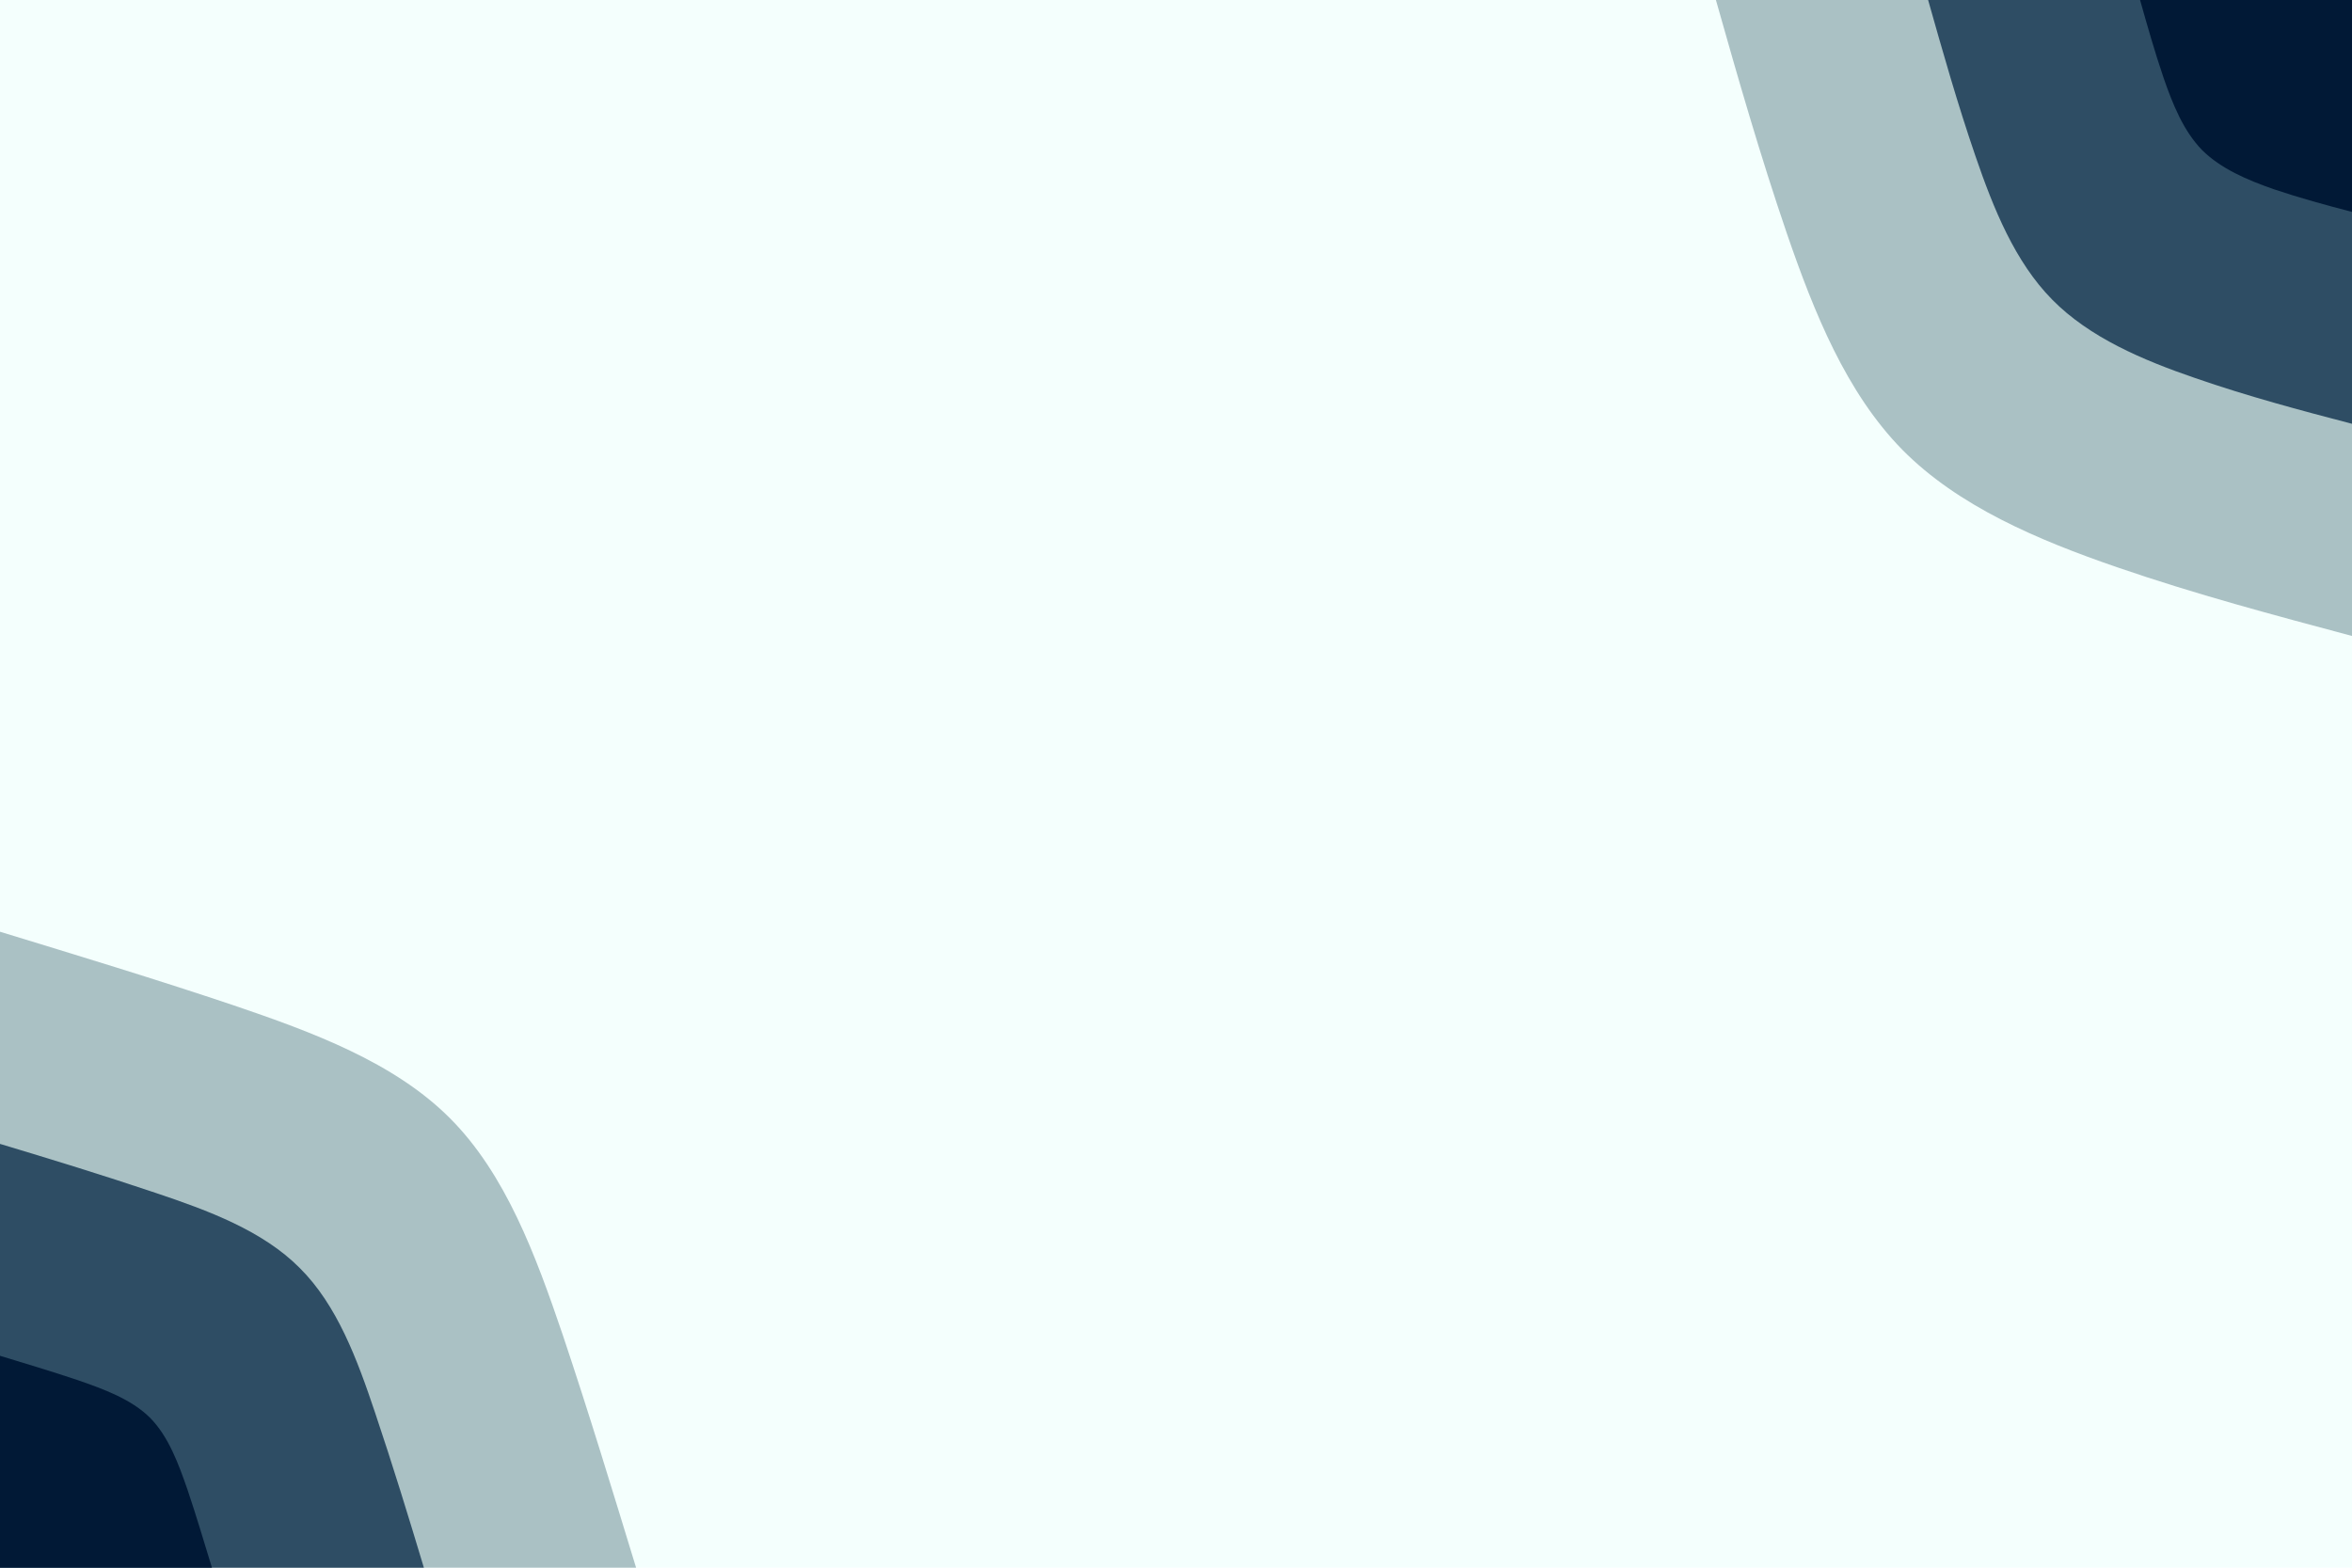
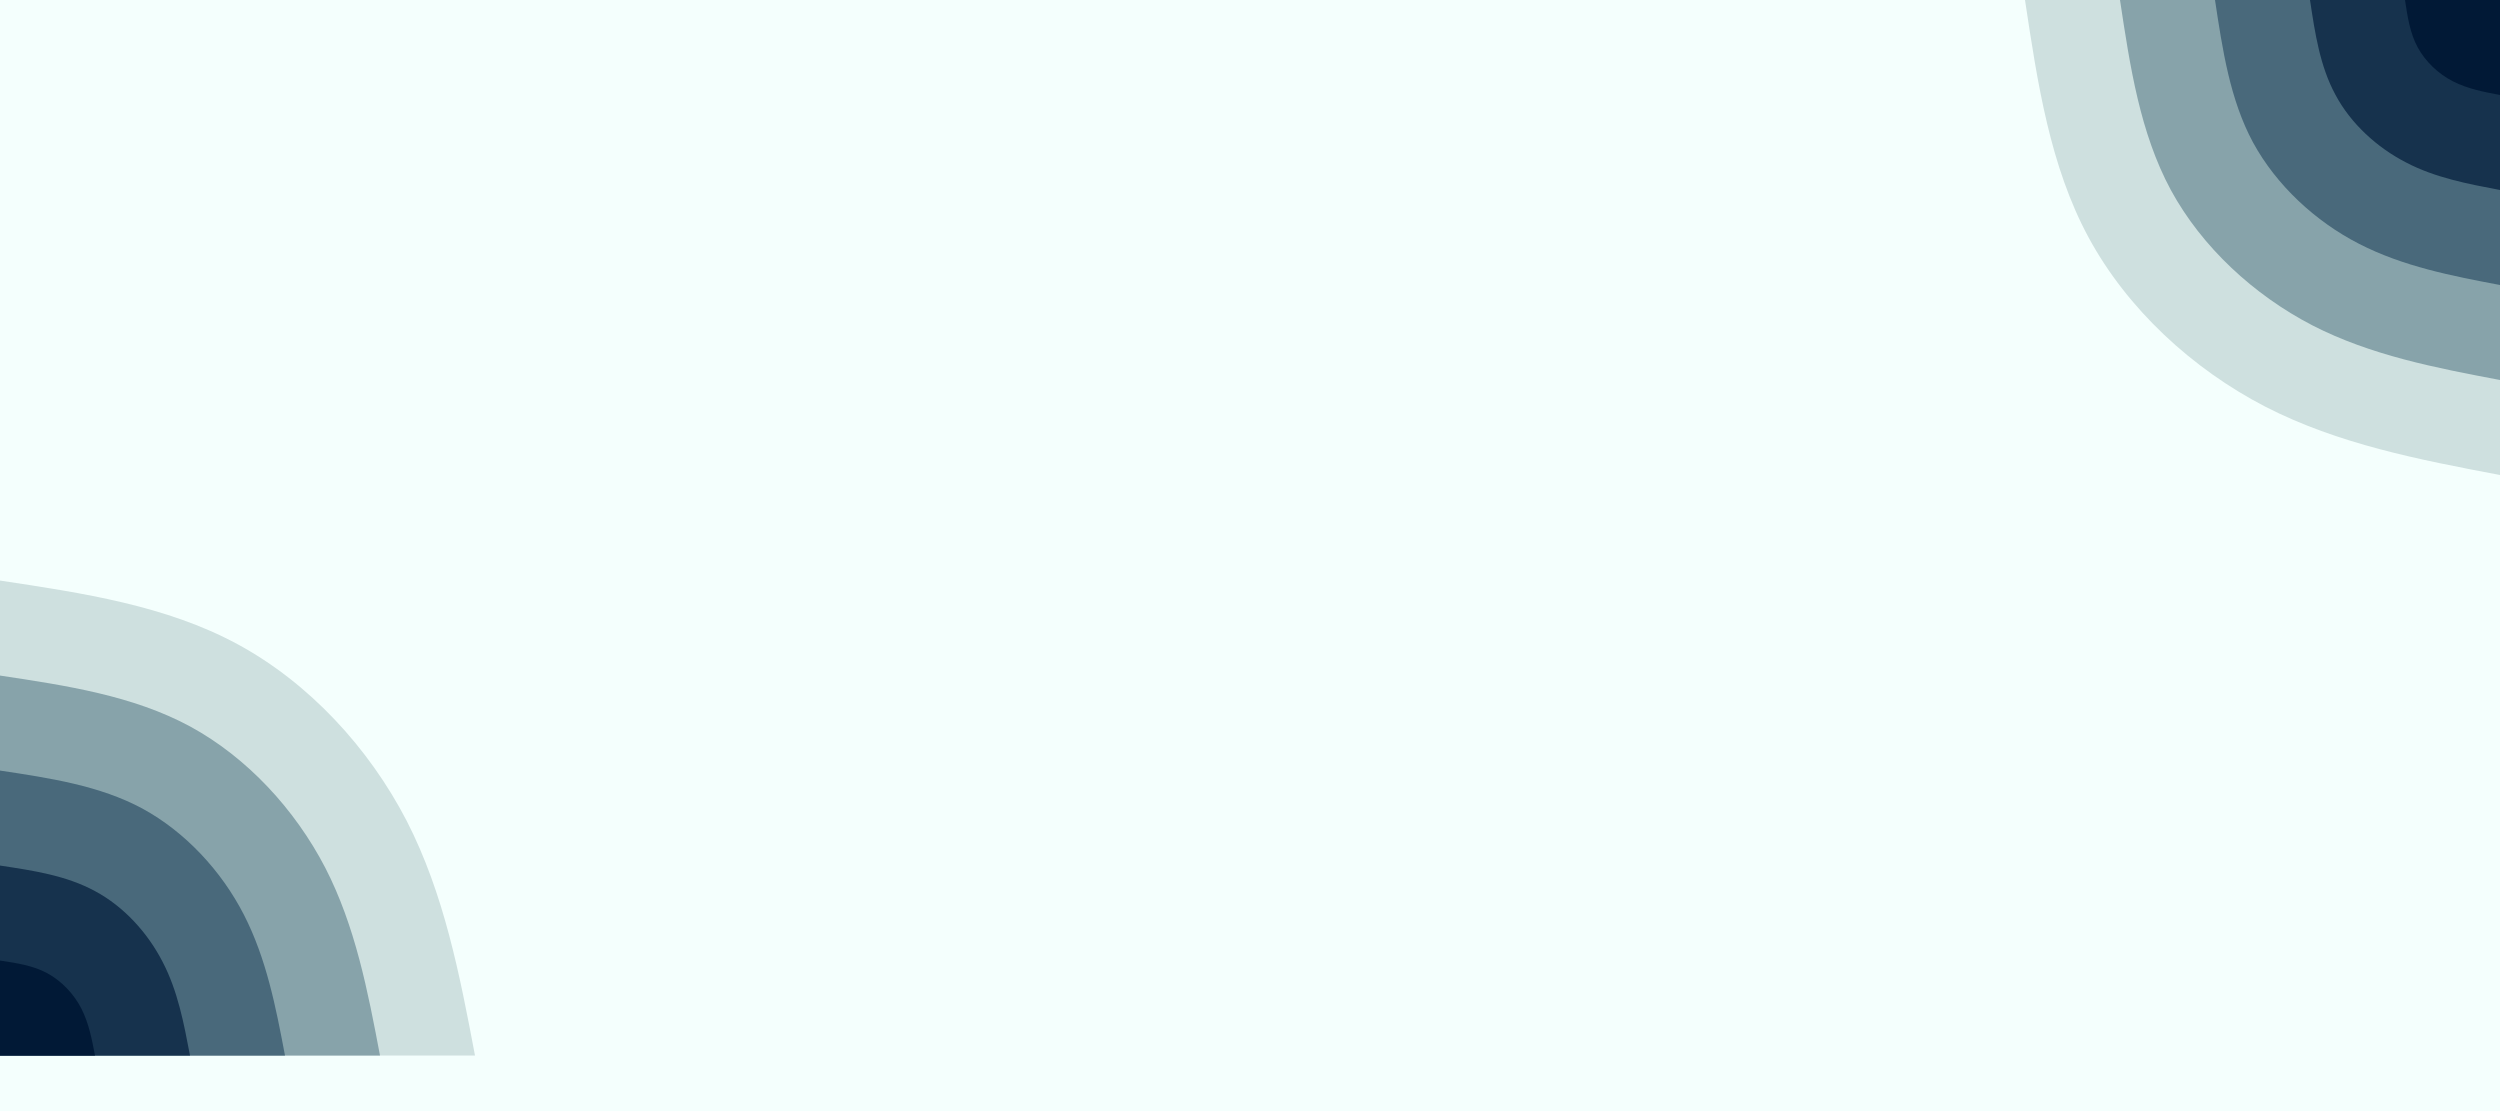
- <svg xmlns="http://www.w3.org/2000/svg" id="visual" viewBox="0 0 900 600" width="900" height="600" version="1.1">
-   <rect x="0" y="0" width="900" height="600" fill="#F4FFFD" />
+ <svg xmlns="http://www.w3.org/2000/svg" id="visual" viewBox="0 0 900 400" width="900" height="400" version="1.1">
+   <rect x="0" y="0" width="900" height="400" fill="#F4FFFD" />
  <defs>
-     <linearGradient id="grad1_0" x1="33.3%" y1="0%" x2="100%" y2="100%">
-       <stop offset="20%" stop-color="#011936" stop-opacity="1" />
-       <stop offset="80%" stop-color="#011936" stop-opacity="1" />
+     <linearGradient id="grad1_0" x1="57.8%" y1="0%" x2="100%" y2="100%">
+       <stop offset="2.632%" stop-color="#011936" stop-opacity="1" />
+       <stop offset="97.368%" stop-color="#011936" stop-opacity="1" />
    </linearGradient>
  </defs>
  <defs>
-     <linearGradient id="grad1_1" x1="33.3%" y1="0%" x2="100%" y2="100%">
-       <stop offset="20%" stop-color="#011936" stop-opacity="1" />
-       <stop offset="80%" stop-color="#668692" stop-opacity="1" />
+     <linearGradient id="grad1_1" x1="57.8%" y1="0%" x2="100%" y2="100%">
+       <stop offset="2.632%" stop-color="#011936" stop-opacity="1" />
+       <stop offset="97.368%" stop-color="#2e4d64" stop-opacity="1" />
    </linearGradient>
  </defs>
  <defs>
-     <linearGradient id="grad1_2" x1="33.3%" y1="0%" x2="100%" y2="100%">
-       <stop offset="20%" stop-color="#f4fffd" stop-opacity="1" />
-       <stop offset="80%" stop-color="#668692" stop-opacity="1" />
+     <linearGradient id="grad1_2" x1="57.8%" y1="0%" x2="100%" y2="100%">
+       <stop offset="2.632%" stop-color="#668692" stop-opacity="1" />
+       <stop offset="97.368%" stop-color="#2e4d64" stop-opacity="1" />
    </linearGradient>
  </defs>
  <defs>
-     <linearGradient id="grad2_0" x1="0%" y1="0%" x2="66.7%" y2="100%">
-       <stop offset="20%" stop-color="#011936" stop-opacity="1" />
-       <stop offset="80%" stop-color="#011936" stop-opacity="1" />
+     <linearGradient id="grad1_3" x1="57.8%" y1="0%" x2="100%" y2="100%">
+       <stop offset="2.632%" stop-color="#668692" stop-opacity="1" />
+       <stop offset="97.368%" stop-color="#aac1c4" stop-opacity="1" />
    </linearGradient>
  </defs>
  <defs>
-     <linearGradient id="grad2_1" x1="0%" y1="0%" x2="66.7%" y2="100%">
-       <stop offset="20%" stop-color="#668692" stop-opacity="1" />
-       <stop offset="80%" stop-color="#011936" stop-opacity="1" />
+     <linearGradient id="grad1_4" x1="57.8%" y1="0%" x2="100%" y2="100%">
+       <stop offset="2.632%" stop-color="#f4fffd" stop-opacity="1" />
+       <stop offset="97.368%" stop-color="#aac1c4" stop-opacity="1" />
    </linearGradient>
  </defs>
  <defs>
-     <linearGradient id="grad2_2" x1="0%" y1="0%" x2="66.7%" y2="100%">
-       <stop offset="20%" stop-color="#668692" stop-opacity="1" />
-       <stop offset="80%" stop-color="#f4fffd" stop-opacity="1" />
+     <linearGradient id="grad2_0" x1="0%" y1="0%" x2="42.2%" y2="100%">
+       <stop offset="2.632%" stop-color="#011936" stop-opacity="1" />
+       <stop offset="97.368%" stop-color="#011936" stop-opacity="1" />
+     </linearGradient>
+   </defs>
+   <defs>
+     <linearGradient id="grad2_1" x1="0%" y1="0%" x2="42.2%" y2="100%">
+       <stop offset="2.632%" stop-color="#2e4d64" stop-opacity="1" />
+       <stop offset="97.368%" stop-color="#011936" stop-opacity="1" />
+     </linearGradient>
+   </defs>
+   <defs>
+     <linearGradient id="grad2_2" x1="0%" y1="0%" x2="42.2%" y2="100%">
+       <stop offset="2.632%" stop-color="#2e4d64" stop-opacity="1" />
+       <stop offset="97.368%" stop-color="#668692" stop-opacity="1" />
+     </linearGradient>
+   </defs>
+   <defs>
+     <linearGradient id="grad2_3" x1="0%" y1="0%" x2="42.2%" y2="100%">
+       <stop offset="2.632%" stop-color="#aac1c4" stop-opacity="1" />
+       <stop offset="97.368%" stop-color="#668692" stop-opacity="1" />
+     </linearGradient>
+   </defs>
+   <defs>
+     <linearGradient id="grad2_4" x1="0%" y1="0%" x2="42.2%" y2="100%">
+       <stop offset="2.632%" stop-color="#aac1c4" stop-opacity="1" />
+       <stop offset="97.368%" stop-color="#f4fffd" stop-opacity="1" />
    </linearGradient>
  </defs>
  <g transform="translate(900, 0)">
-     <path d="M0 243.4C-29.9 235.4 -59.7 227.5 -89.9 217.1C-120.1 206.7 -150.7 193.8 -172.1 172.1C-193.5 150.3 -205.8 119.7 -216.2 89.5C-226.5 59.4 -235 29.7 -243.4 0L0 0Z" fill="#aac1c4" />
-     <path d="M0 162.2C-19.9 157 -39.8 151.7 -60 144.7C-80.1 137.8 -100.4 129.2 -114.7 114.7C-129 100.2 -137.2 79.8 -144.1 59.7C-151 39.6 -156.6 19.8 -162.2 0L0 0Z" fill="#2e4d64" />
-     <path d="M0 81.1C-10 78.5 -19.9 75.8 -30 72.4C-40 68.9 -50.2 64.6 -57.4 57.4C-64.5 50.1 -68.6 39.9 -72.1 29.8C-75.5 19.8 -78.3 9.9 -81.1 0L0 0Z" fill="#011936" />
+     <path d="M0 171C-29.1 165.5 -58.2 159.9 -84.5 146.4C-110.8 132.8 -134.2 111.2 -148.1 85.5C-162 59.8 -166.5 29.9 -171 0L0 0Z" fill="#cee0df" />
+     <path d="M0 136.8C-23.3 132.4 -46.6 127.9 -67.6 117.1C-88.6 106.2 -107.3 89 -118.5 68.4C-129.6 47.8 -133.2 23.9 -136.8 0L0 0Z" fill="#87a3aa" />
+     <path d="M0 102.6C-17.5 99.3 -34.9 95.9 -50.7 87.8C-66.5 79.7 -80.5 66.7 -88.9 51.3C-97.2 35.9 -99.9 17.9 -102.6 0L0 0Z" fill="#49697b" />
+     <path d="M0 68.4C-11.6 66.2 -23.3 64 -33.8 58.5C-44.3 53.1 -53.7 44.5 -59.2 34.2C-64.8 23.9 -66.6 12 -68.4 0L0 0Z" fill="#16324d" />
+     <path d="M0 34.2C-5.8 33.1 -11.6 32 -16.9 29.3C-22.2 26.6 -26.8 22.2 -29.6 17.1C-32.4 12 -33.3 6 -34.2 0L0 0Z" fill="#011936" />
  </g>
-   <g transform="translate(0, 600)">
-     <path d="M0 -243.4C29.4 -234.4 58.8 -225.5 89.2 -215.3C119.5 -205 150.7 -193.5 172.1 -172.1C193.5 -150.7 205 -119.5 215.3 -89.2C225.5 -58.8 234.4 -29.4 243.4 0L0 0Z" fill="#aac1c4" />
-     <path d="M0 -162.2C19.6 -156.3 39.2 -150.3 59.4 -143.5C79.7 -136.7 100.5 -129 114.7 -114.7C129 -100.5 136.7 -79.7 143.5 -59.4C150.3 -39.2 156.3 -19.6 162.2 0L0 0Z" fill="#2e4d64" />
-     <path d="M0 -81.1C9.8 -78.1 19.6 -75.2 29.7 -71.8C39.8 -68.3 50.2 -64.5 57.4 -57.4C64.5 -50.2 68.3 -39.8 71.8 -29.7C75.2 -19.6 78.1 -9.8 81.1 0L0 0Z" fill="#011936" />
+   <g transform="translate(0, 380)">
+     <path d="M0 -171C29.9 -166.5 59.8 -162 85.5 -148.1C111.2 -134.2 132.8 -110.8 146.4 -84.5C159.9 -58.2 165.5 -29.1 171 0L0 0Z" fill="#cee0df" />
+     <path d="M0 -136.8C23.9 -133.2 47.8 -129.6 68.4 -118.5C89 -107.3 106.2 -88.6 117.1 -67.6C127.9 -46.6 132.4 -23.3 136.8 0L0 0Z" fill="#87a3aa" />
+     <path d="M0 -102.6C17.9 -99.9 35.9 -97.2 51.3 -88.9C66.7 -80.5 79.7 -66.5 87.8 -50.7C95.9 -34.9 99.3 -17.5 102.6 0L0 0Z" fill="#49697b" />
+     <path d="M0 -68.4C12 -66.6 23.9 -64.8 34.2 -59.2C44.5 -53.7 53.1 -44.3 58.5 -33.8C64 -23.3 66.2 -11.6 68.4 0L0 0Z" fill="#16324d" />
+     <path d="M0 -34.2C6 -33.3 12 -32.4 17.1 -29.6C22.2 -26.8 26.6 -22.2 29.3 -16.9C32 -11.6 33.1 -5.8 34.2 0L0 0Z" fill="#011936" />
  </g>
</svg>
